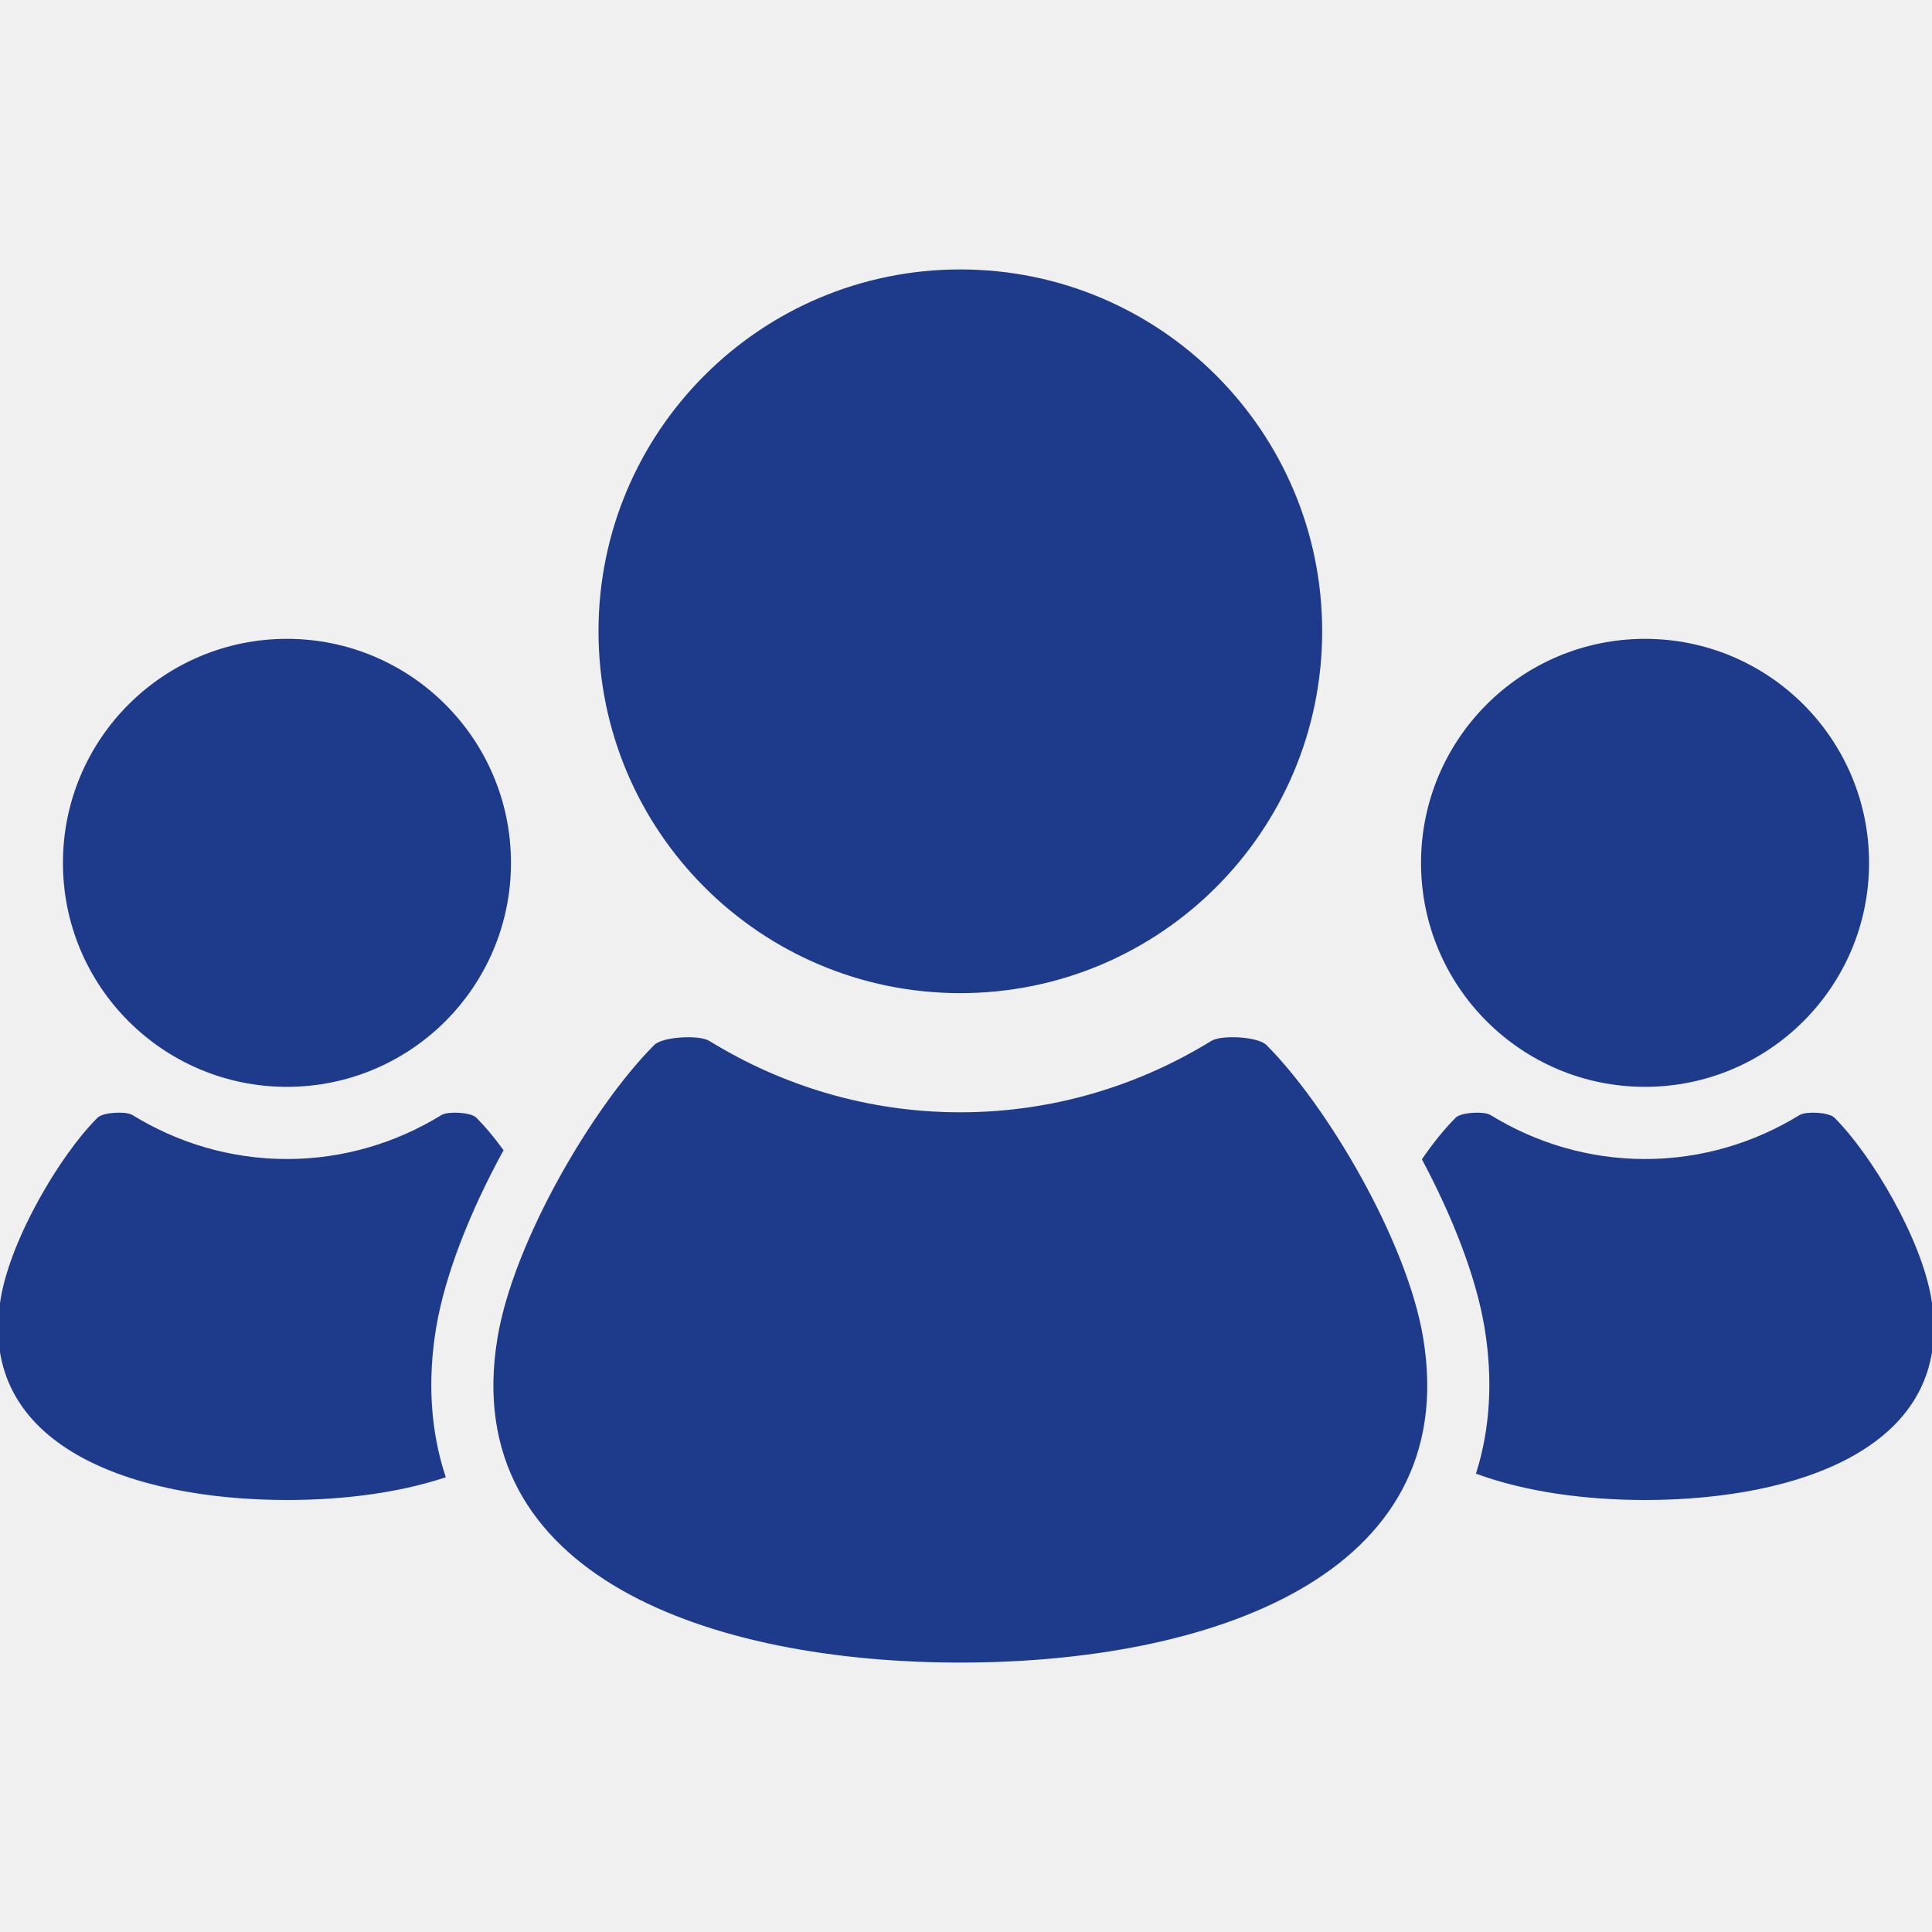
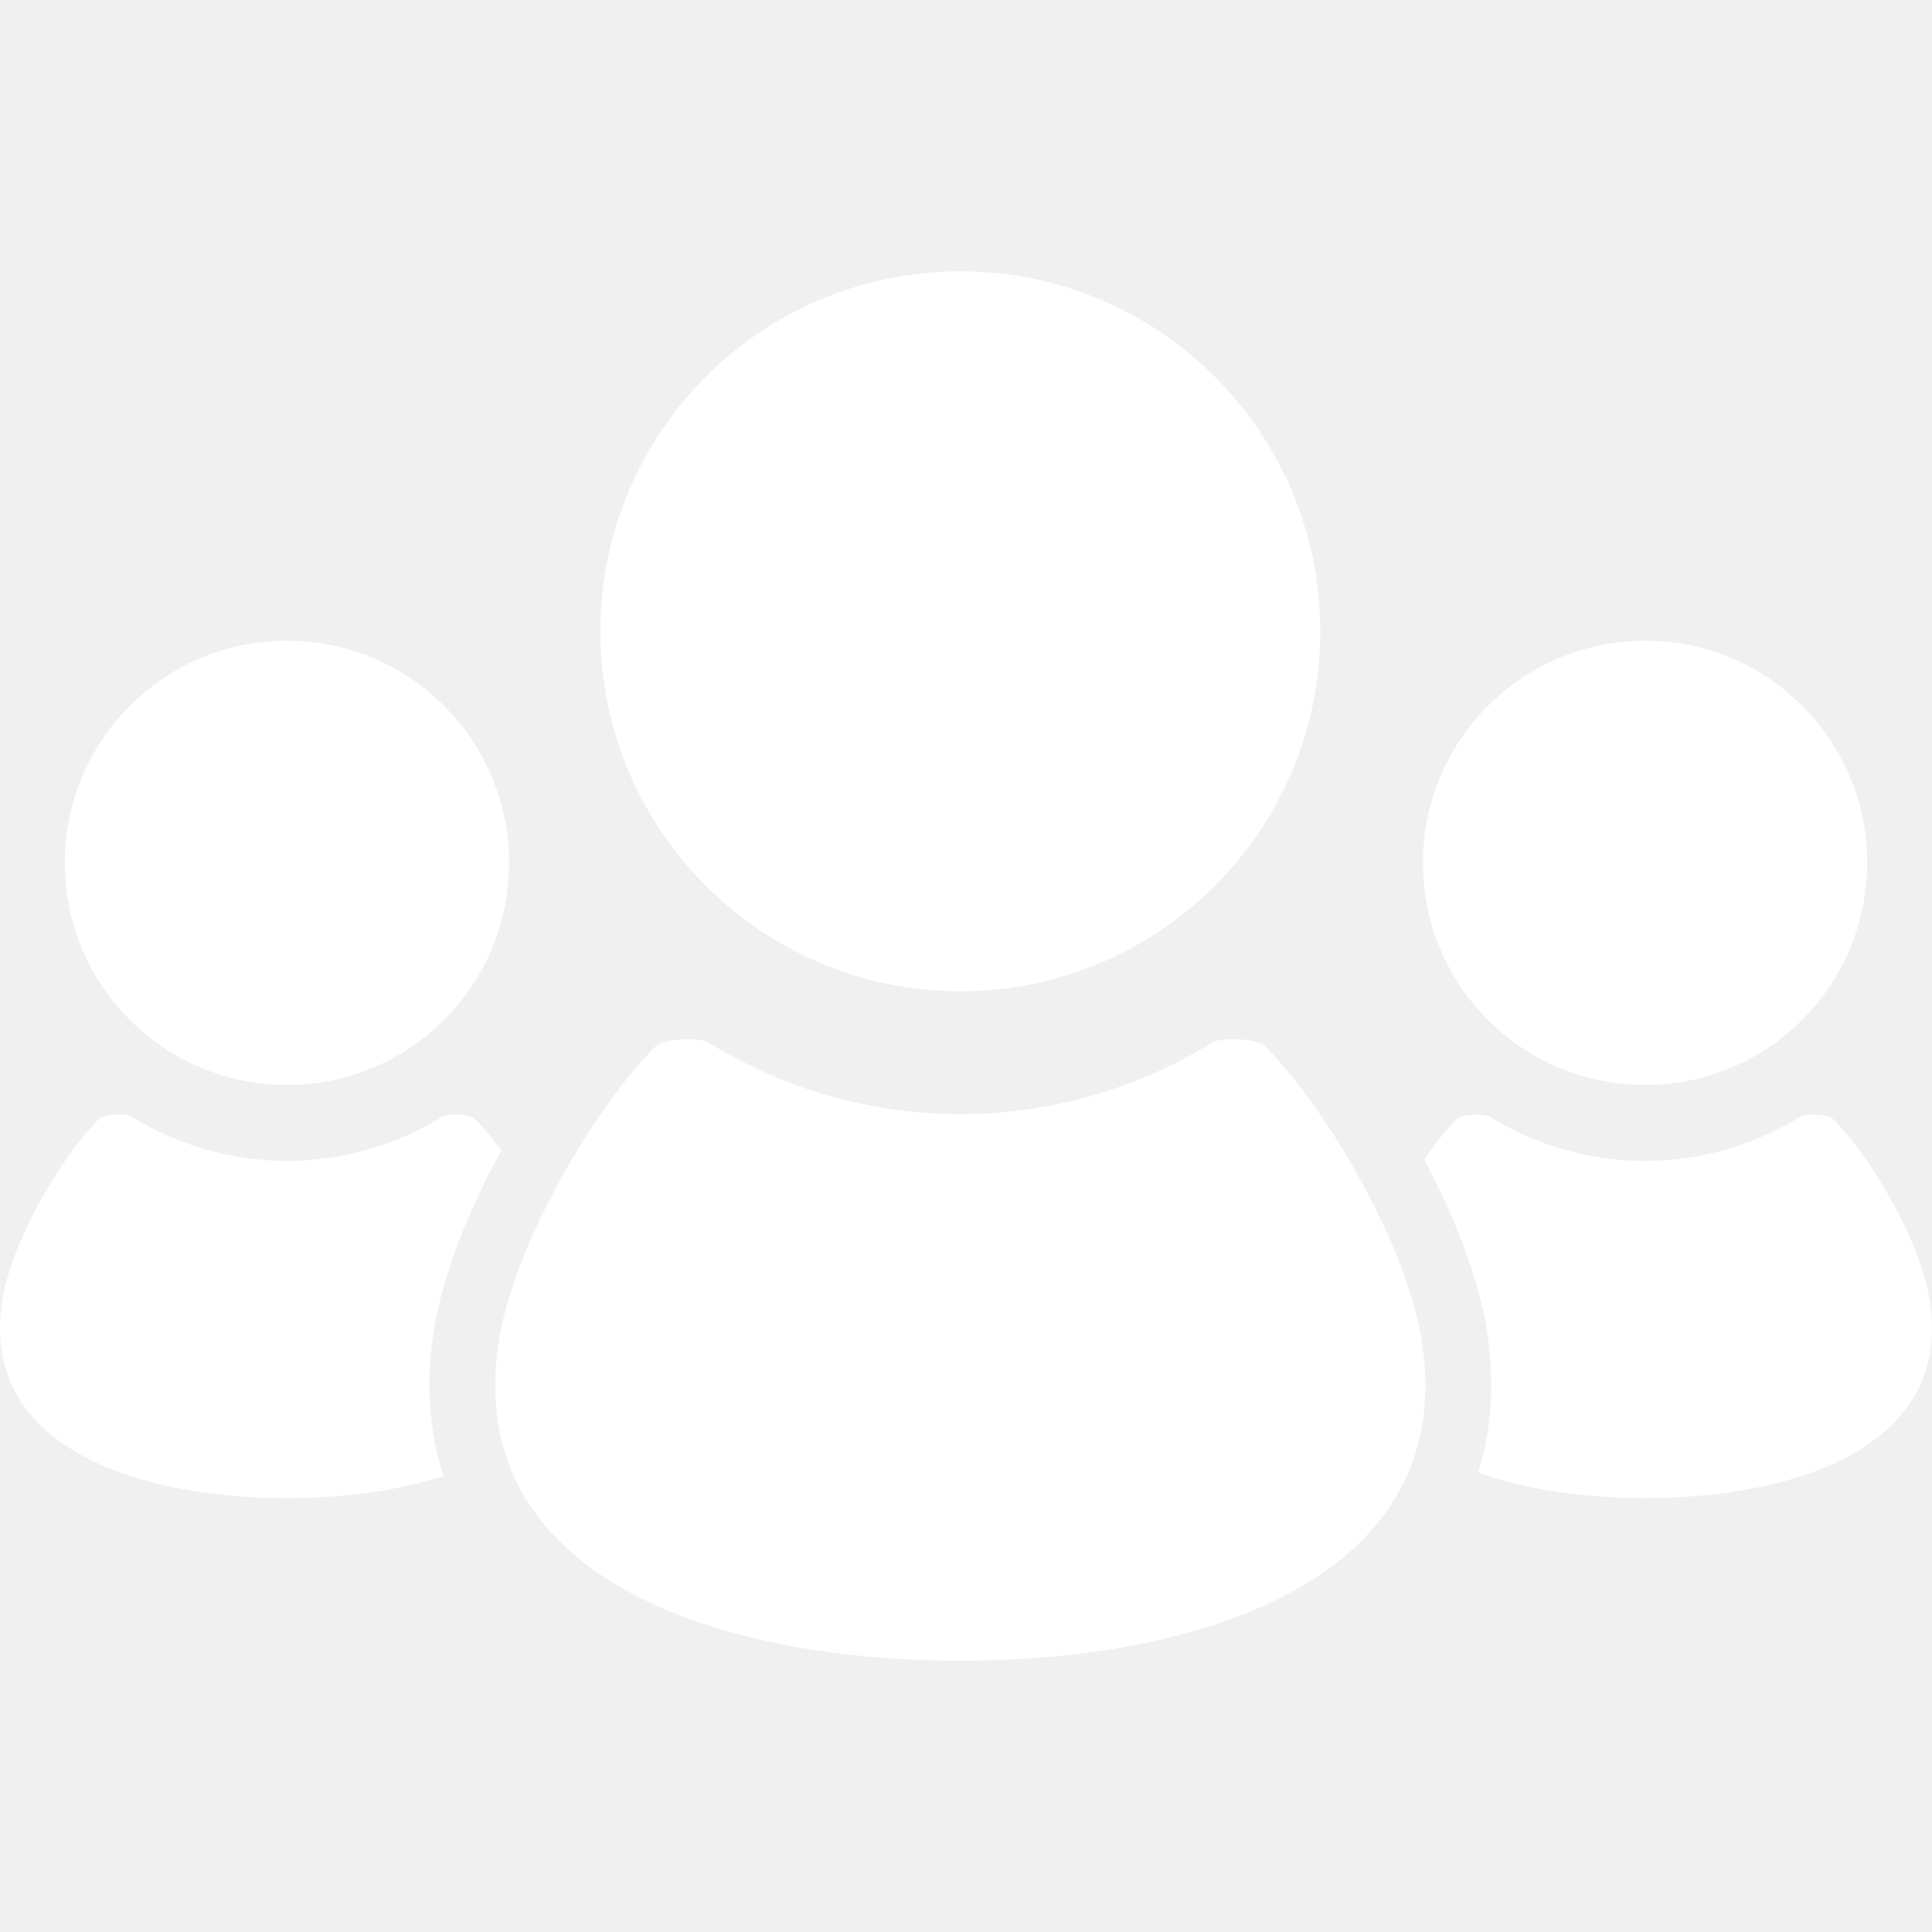
- <svg xmlns="http://www.w3.org/2000/svg" height="800px" width="800px" version="1.1" id="_x32_" viewBox="0 0 512 512" xml:space="preserve" fill="#1e3a8a" stroke="#1e3a8a">
+ <svg xmlns="http://www.w3.org/2000/svg" height="800px" width="800px" version="1.1" id="_x32_" viewBox="0 0 512 512" xml:space="preserve" fill="#ffffff">
  <g id="SVGRepo_bgCarrier" stroke-width="0" />
  <g id="SVGRepo_tracerCarrier" stroke-linecap="round" stroke-linejoin="round" />
  <g id="SVGRepo_iconCarrier">
-     <style type="text/css"> .st0{fill:#1e3a8a;} </style>
+     <style type="text/css"> .st0{fill:#ffffff;} </style>
    <g>
      <path class="st0" d="M435.95,287.525c32.51,0,58.87-26.343,58.87-58.853c0-32.51-26.361-58.871-58.87-58.871 c-32.502,0-58.863,26.361-58.863,58.871C377.088,261.182,403.448,287.525,435.95,287.525z" />
      <path class="st0" d="M511.327,344.251c-2.623-15.762-15.652-37.822-25.514-47.677c-1.299-1.306-7.105-1.608-8.673-0.636 c-11.99,7.374-26.074,11.714-41.19,11.714c-15.099,0-29.184-4.34-41.175-11.714c-1.575-0.972-7.373-0.67-8.672,0.636 c-2.757,2.757-5.765,6.427-8.698,10.683c7.935,14.94,14.228,30.81,16.499,44.476c2.27,13.7,1.533,26.67-2.138,38.494 c13.038,4.717,28.673,6.787,44.183,6.787C476.404,397.014,517.804,382.987,511.327,344.251z" />
      <path class="st0" d="M254.487,262.691c52.687,0,95.403-42.716,95.403-95.402c0-52.67-42.716-95.386-95.403-95.386 c-52.678,0-95.378,42.716-95.378,95.386C159.109,219.975,201.808,262.691,254.487,262.691z" />
      <path class="st0" d="M335.269,277.303c-2.07-2.061-11.471-2.588-14.027-1.006c-19.448,11.966-42.271,18.971-66.755,18.971 c-24.466,0-47.3-7.005-66.738-18.971c-2.555-1.583-11.956-1.055-14.026,1.006c-16.021,16.004-37.136,51.782-41.384,77.288 c-10.474,62.826,56.634,85.508,122.148,85.508c65.532,0,132.639-22.682,122.165-85.508 C372.404,329.085,351.289,293.307,335.269,277.303z" />
      <path class="st0" d="M76.049,287.525c32.502,0,58.862-26.343,58.862-58.853c0-32.51-26.36-58.871-58.862-58.871 c-32.511,0-58.871,26.361-58.871,58.871C17.178,261.182,43.538,287.525,76.049,287.525z" />
      <path class="st0" d="M115.094,351.733c2.414-14.353,9.225-31.253,17.764-46.88c-2.38-3.251-4.759-6.083-6.955-8.279 c-1.299-1.306-7.097-1.608-8.672-0.636c-11.991,7.374-26.076,11.714-41.182,11.714c-15.108,0-29.202-4.34-41.183-11.714 c-1.568-0.972-7.382-0.67-8.681,0.636c-9.887,9.854-22.882,31.915-25.514,47.677c-6.468,38.736,34.924,52.762,75.378,52.762 c14.437,0,29.016-1.777,41.459-5.84C113.587,379.108,112.757,365.835,115.094,351.733z" />
    </g>
  </g>
</svg>
